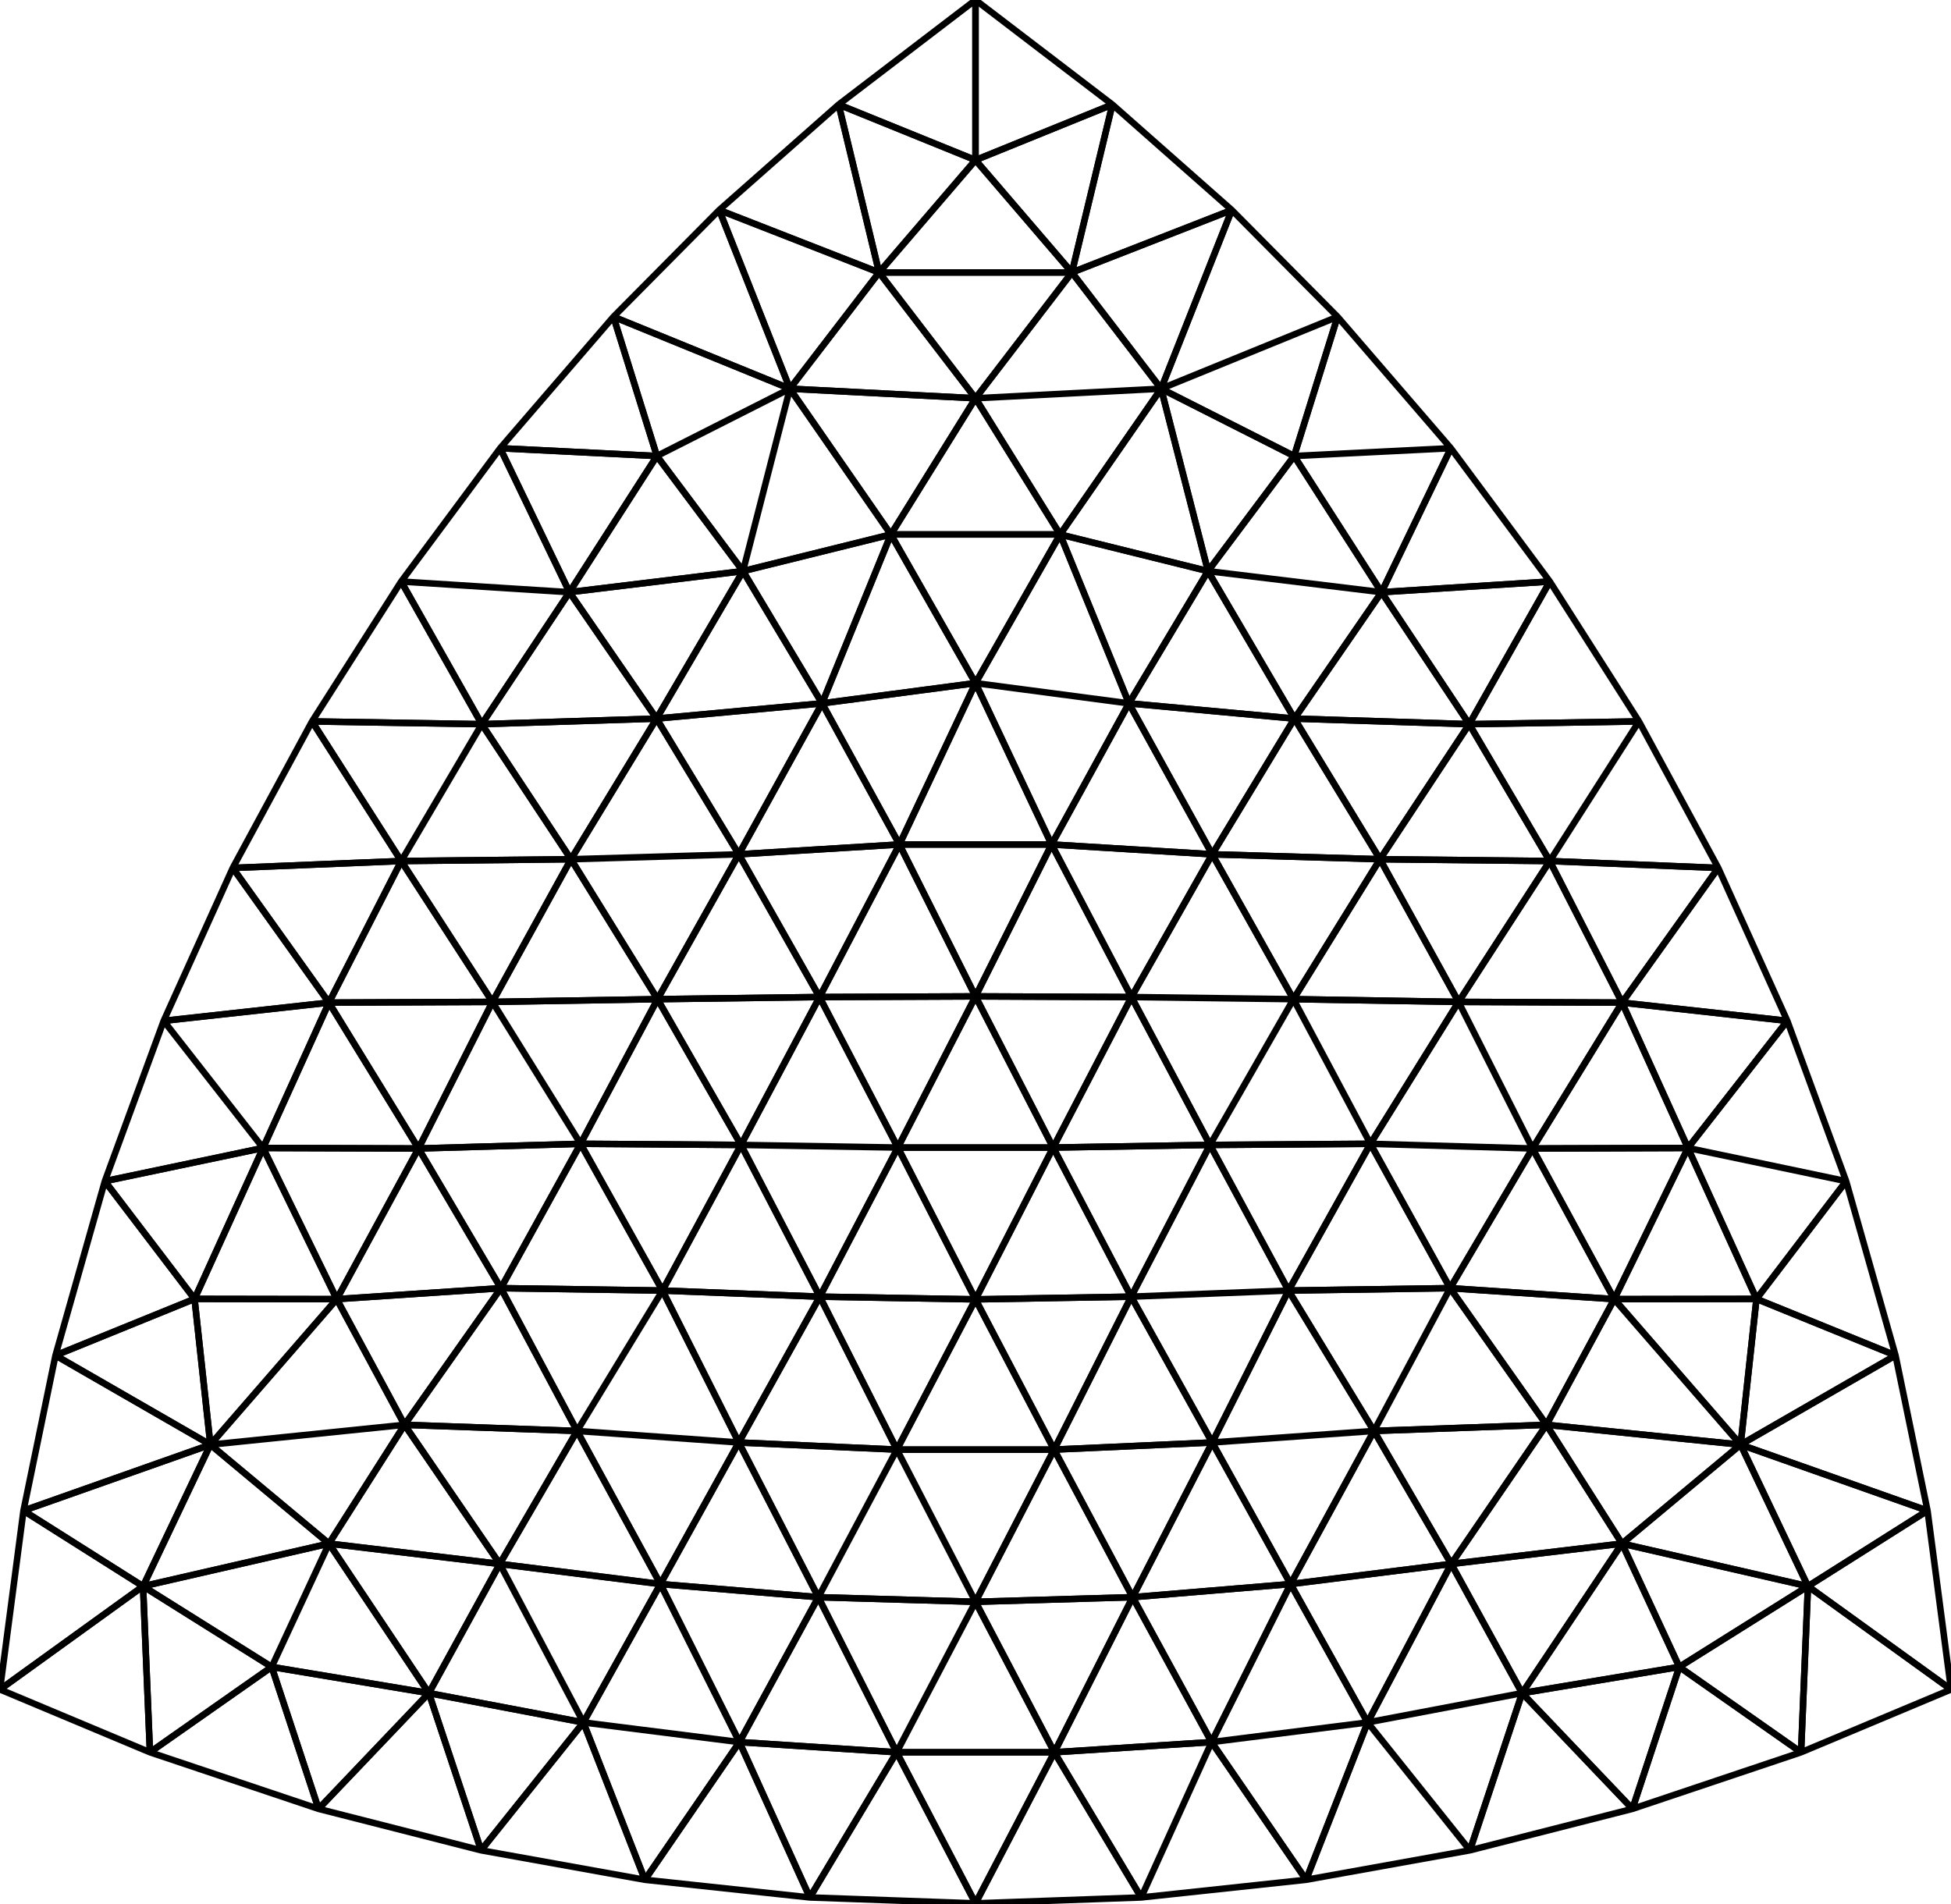
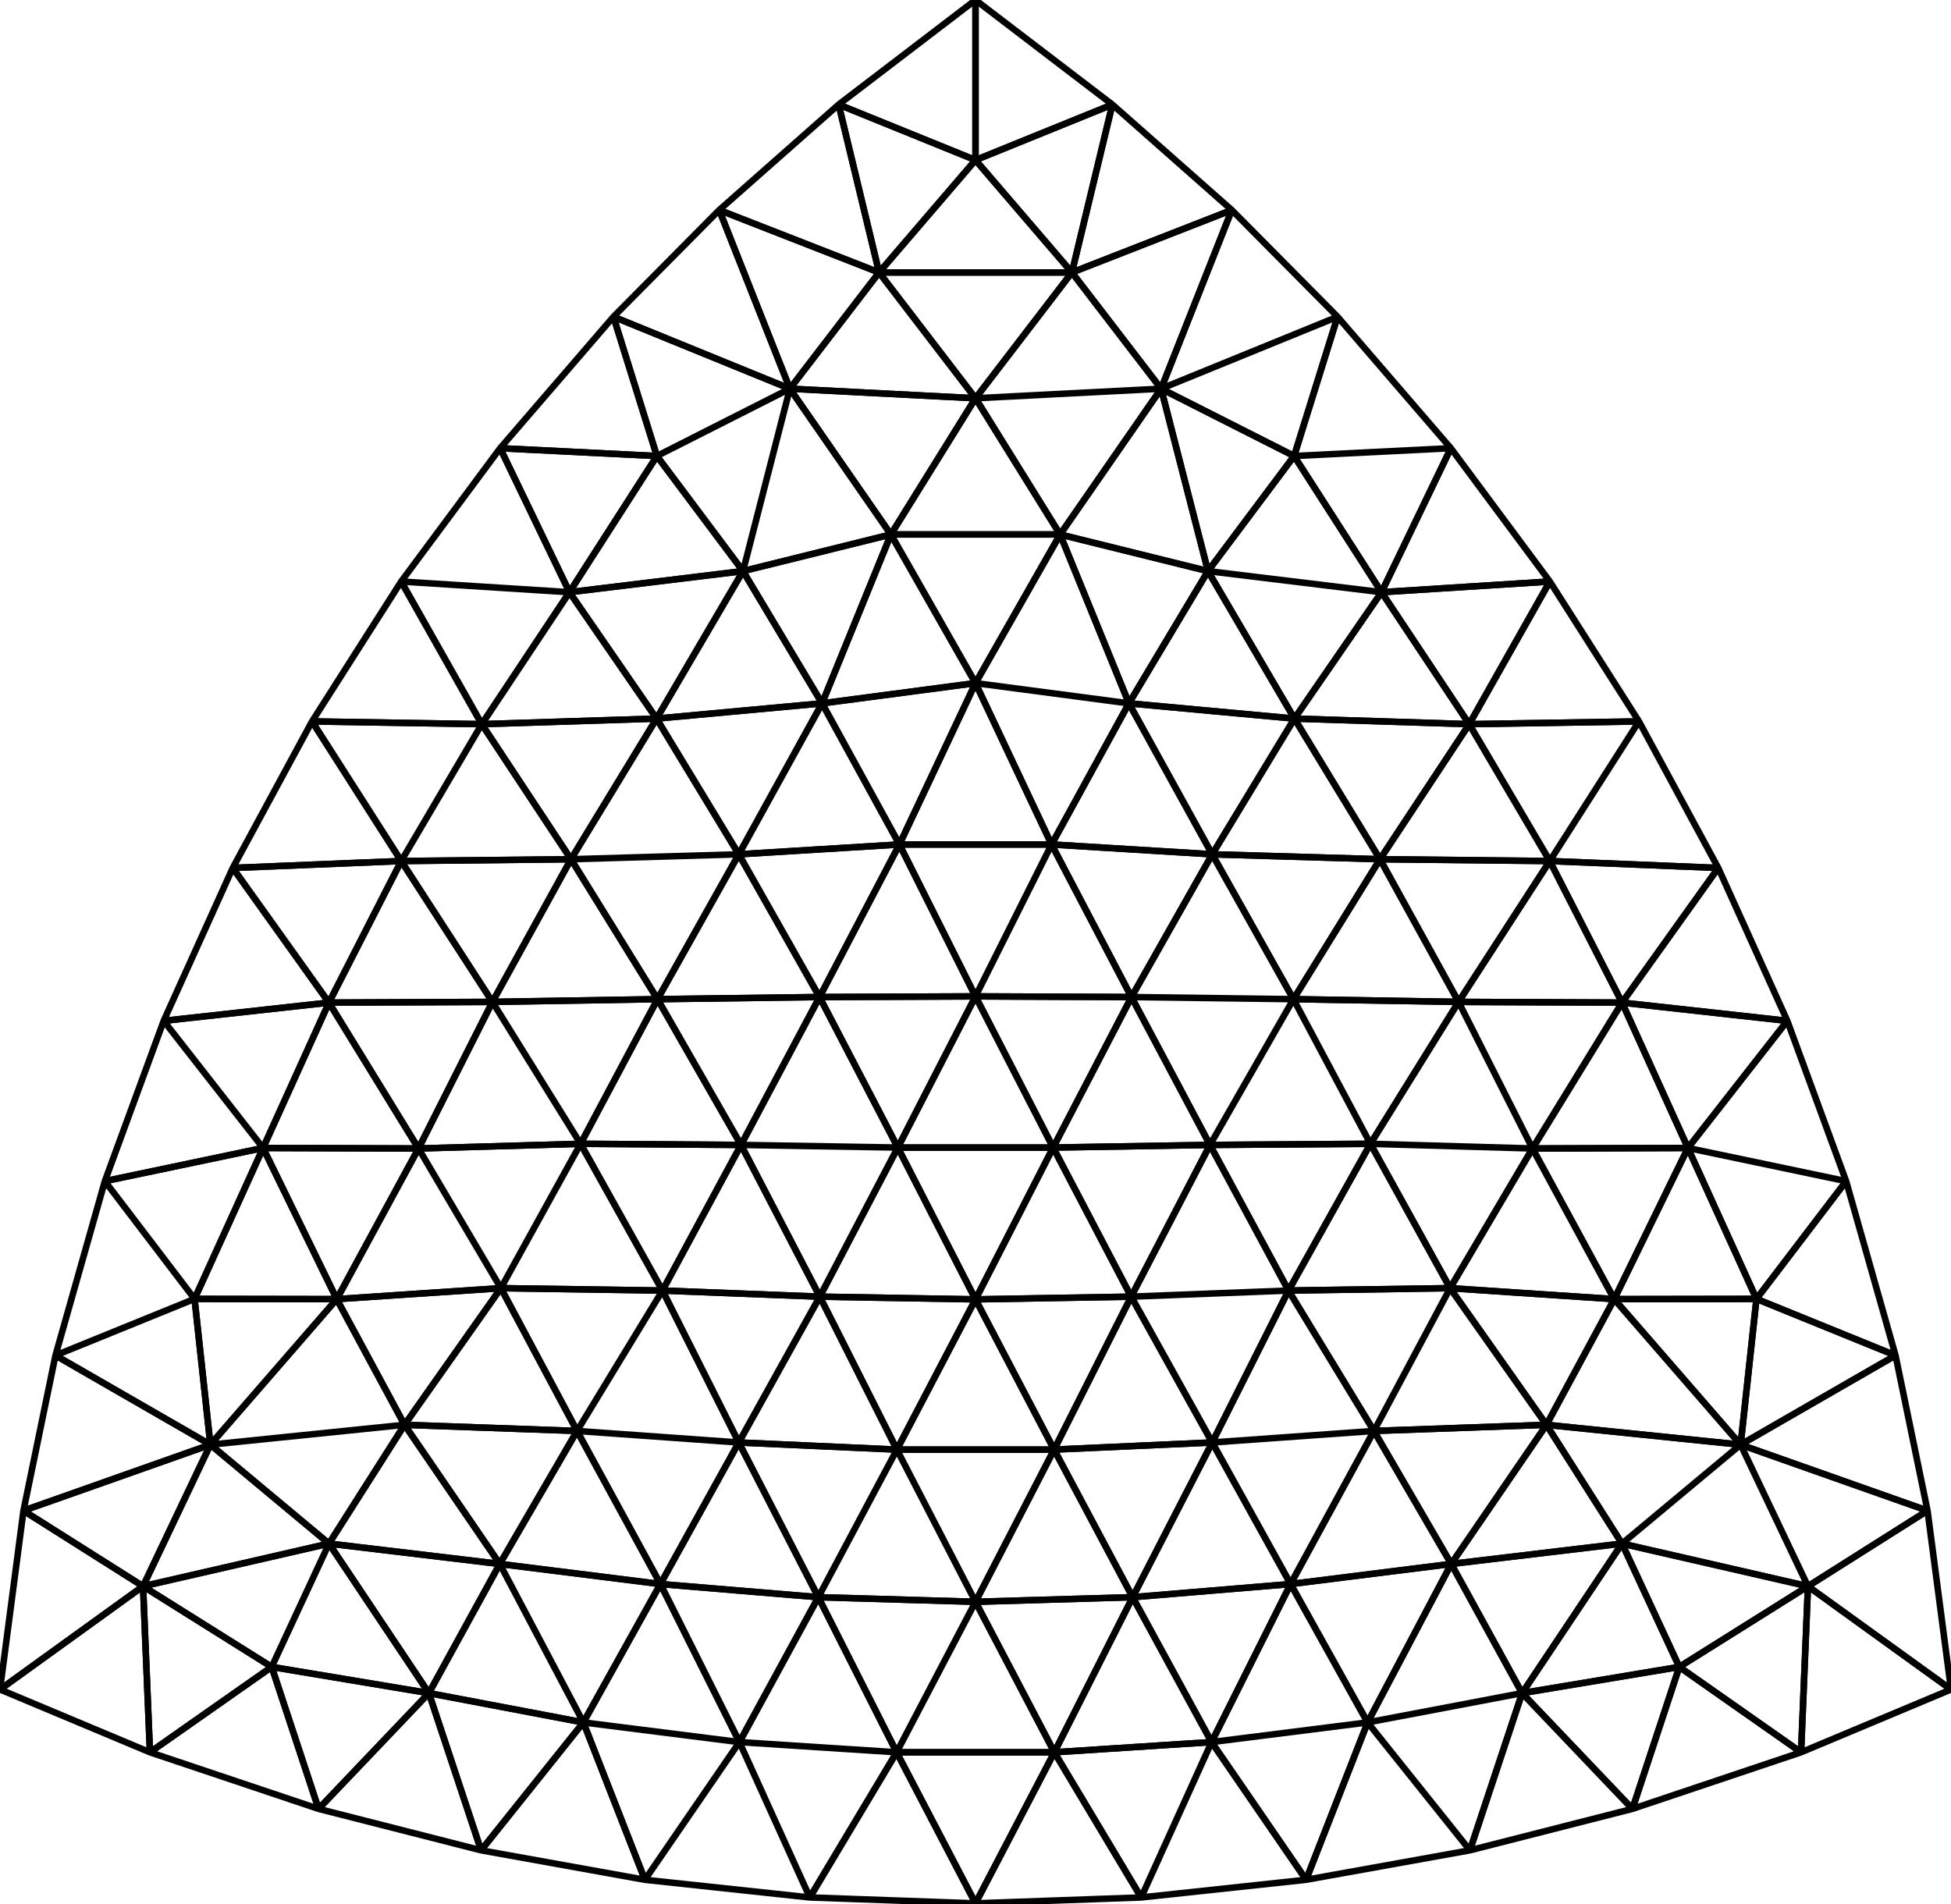
<svg xmlns="http://www.w3.org/2000/svg" viewBox="-150 0 300 292.699">
  <style>path{fill:none;stroke:#000;stroke-width:1;stroke-linejoin:bevel}</style>
-   <path d="M-128.003 243.937L-150 259.808l23.057 9.662zM-109.548 176.537l-15.282-19.551-9.046 24.656zM-124.83 156.986l15.282 19.551 10.129-22.354zM23.982 153.327L0 153.225l11.942 23.247zM11.698 129.864l12.284 23.463 12.415-21.95z" />
-   <path d="M23.982 153.327l-12.284-23.463L0 153.225zM0 24.618V0l-21.044 16.079zM-48.994 70.127l-6.676-21.415-17.422 20.214zM28.543 59.776L39.407 32.3l-24.582 9.6zM12.088 222.92L0 246.328l24.166-.709zM108.221 256.341l-24.17 4.028 16.964 17.803zM61.269 220.054l-12.818 23.543 24.7-3.092zM-114.209 133.472l-10.621 23.514 25.411-2.803z" />
-   <path d="M-109.548 176.537l23.901.078-13.772-22.432zM-75.919 111.363L-88.31 89.427l-13.707 21.513zM-75.919 111.363l13.72 20.771 13.158-21.626zM11.698 129.864h-23.396L0 153.225z" />
-   <path d="M-11.698 129.864l-12.284 23.463L0 153.225zM-39.407 32.3L-55.67 48.712l27.127 11.064zM36.056 176.069l-12.074-22.742-12.04 23.145zM88.31 89.427L73.092 68.926 62.437 91.069zM49.041 110.508l26.878.855-13.482-20.294zM88.31 89.427l-12.391 21.936 26.098-.423z" />
-   <path d="M75.919 111.363L88.31 89.427l-25.873 1.642zM87.796 219.11l-26.527.944 11.882 20.451zM84.051 260.369l-8.025 24.175 24.989-6.372zM36.398 221.827l24.871-1.773-13.135-21.591zM36.398 221.827l-24.31 1.093 12.078 22.699zM36.398 221.827l12.053 21.77 12.818-23.543z" />
-   <path d="M48.451 243.597l-12.053-21.77-12.232 23.792zM25.478 291.792l-13.353-22.324L0 292.699z" />
-   <path d="M0 246.328l12.125 23.14 12.041-23.849zM117.651 222.162l28.739 10.151-4.921-23.873zM126.943 269.47l1.06-25.533-19.782 12.404z" />
+   <path d="M-128.003 243.937L-150 259.808l23.057 9.662zm18.455-67.4l-15.282-19.551-9.046 24.656zm-15.282-19.551l15.282 19.551 10.129-22.354zm148.812-3.659L0 153.225l11.942 23.247zm-12.284-23.463l12.284 23.463 12.415-21.95z" />
+   <path d="M23.982 153.327l-12.284-23.463L0 153.225zM0 24.618V0l-21.044 16.079zm-48.994 45.509l-6.676-21.415-17.422 20.214zm77.537-10.351L39.407 32.3l-24.582 9.6zM12.088 222.92L0 246.328l24.166-.709zm96.133 33.421l-24.17 4.028 16.964 17.803zm-46.952-36.287l-12.818 23.543 24.7-3.092zm-175.478-86.582l-10.621 23.514 25.411-2.803zm4.661 43.065l23.901.078-13.772-22.432zm33.629-65.174L-88.31 89.427l-13.707 21.513zm0 0l13.72 20.771 13.158-21.626zm87.617 18.501h-23.396L0 153.225z" />
+   <path d="M-11.698 129.864l-12.284 23.463L0 153.225zM-39.407 32.3L-55.67 48.712l27.127 11.064zm75.463 143.769l-12.074-22.742-12.04 23.145zM88.31 89.427L73.092 68.926 62.437 91.069zm-39.269 21.081l26.878.855-13.482-20.294zM88.31 89.427l-12.391 21.936 26.098-.423z" />
+   <path d="M75.919 111.363L88.31 89.427l-25.873 1.642zM87.796 219.11l-26.527.944 11.882 20.451zm-3.745 41.259l-8.025 24.175 24.989-6.372zm-47.653-38.542l24.871-1.773-13.135-21.591zm0 0l-24.31 1.093 12.078 22.699zm0 0l12.053 21.77 12.818-23.543z" />
+   <path d="M48.451 243.597l-12.053-21.77-12.232 23.792zm-22.973 48.195l-13.353-22.324L0 292.699zM0 246.328l12.125 23.14 12.041-23.849zm117.651-24.166l28.739 10.151-4.921-23.873zm9.292 47.308l1.06-25.533-19.782 12.404z" />
  <path d="M126.943 269.47l-18.722-13.129-7.206 21.831zM150 259.808l-3.61-27.495-18.387 11.624z" />
-   <path d="M150 259.808l-21.997-15.871-1.06 25.533zM-98.216 199.783l12.569-23.168-23.901-.078zM-108.221 256.341l-18.722 13.129 25.928 8.702zM-114.209 133.472l25.905-1.061-13.713-21.471z" />
-   <path d="M-88.304 132.411l12.385-21.048-26.098-.423zM-88.304 132.411l-25.905 1.061 14.79 20.711zM-88.304 132.411l26.105-.277-13.72-20.771zM14.825 41.9l6.219-25.821L0 24.618z" />
+   <path d="M150 259.808l-21.997-15.871-1.06 25.533zm-248.216-60.025l12.569-23.168-23.901-.078zm-10.005 56.558l-18.722 13.129 25.928 8.702zm-5.988-122.869l25.905-1.061-13.713-21.471z" />
+   <path d="M-88.304 132.411l12.385-21.048-26.098-.423zm0 0l-25.905 1.061 14.79 20.711zm0 0l26.105-.277-13.72-20.771zM14.825 41.9l6.219-25.821L0 24.618z" />
  <path d="M0 24.618l21.044-8.539L0 0z" />
-   <path d="M14.825 41.9l24.582-9.6-18.363-16.221zM-21.044 16.079L-39.407 32.3l24.582 9.6z" />
+   <path d="M14.825 41.9l24.582-9.6-18.363-16.221zm-35.869-25.821L-39.407 32.3l24.582 9.6z" />
  <path d="M-21.044 16.079l6.219 25.821L0 24.618z" />
-   <path d="M-14.825 41.9L0 61.246 14.825 41.9zM-62.437 91.069l-13.482 20.294 26.878-.855zM-62.437 91.069l13.443-20.942-24.098-1.201z" />
-   <path d="M-88.31 89.427l25.873 1.642-10.655-22.143zM-62.437 91.069l-25.873-1.642 12.391 21.936zM-62.437 91.069l26.687-3.243-13.244-17.699z" />
-   <path d="M-35.75 87.826l-26.687 3.243 13.396 19.439zM-48.994 70.127l20.451-10.351-27.127-11.064zM-39.407 32.3l10.864 27.476L-14.825 41.9zM-28.543 59.776l-7.207 28.05 22.738-5.635zM-35.75 87.826l7.207-28.05-20.451 10.351z" />
+   <path d="M-14.825 41.9L0 61.246 14.825 41.9zm-47.612 49.169l-13.482 20.294 26.878-.855zm0 0l13.443-20.942-24.098-1.201z" />
+   <path d="M-88.31 89.427l25.873 1.642-10.655-22.143zm25.873 1.642l-25.873-1.642 12.391 21.936zm0 0l26.687-3.243-13.244-17.699z" />
+   <path d="M-35.75 87.826l-26.687 3.243 13.396 19.439zm-13.244-17.699l20.451-10.351-27.127-11.064zm9.587-37.827l10.864 27.476L-14.825 41.9zm10.864 27.476l-7.207 28.05 22.738-5.635zm-7.207 28.05l7.207-28.05-20.451 10.351z" />
  <path d="M-35.75 87.826l12.158 20.337 10.58-25.972z" />
-   <path d="M-23.592 108.163L-35.75 87.826l-13.291 22.682zM48.994 70.127l24.098-1.201L55.67 48.712zM73.092 68.926l-24.098 1.201 13.443 20.942zM49.041 110.508l-25.449-2.345 12.805 23.214z" />
-   <path d="M23.592 108.163l-11.894 21.701 24.699 1.513zM120.085 199.747l21.384 8.693-7.593-26.798zM84.051 260.369l15.361-22.993-26.261 3.129z" />
+   <path d="M-23.592 108.163L-35.75 87.826l-13.291 22.682zm72.586-38.036l24.098-1.201L55.67 48.712zm24.098-1.201l-24.098 1.201 13.443 20.942zm-24.051 41.582l-25.449-2.345 12.805 23.214z" />
+   <path d="M23.592 108.163l-11.894 21.701 24.699 1.513zm96.493 91.584l21.384 8.693-7.593-26.798zm-36.034 60.622l15.361-22.993-26.261 3.129z" />
  <path d="M128.003 243.937l-28.591-6.561 8.809 18.965z" />
-   <path d="M99.412 237.376l-15.361 22.993 24.17-4.028zM99.412 237.376L87.796 219.11l-14.645 21.395zM48.451 243.597l11.844 21.281 12.856-24.373z" />
-   <path d="M60.295 264.878l23.756-4.509-10.9-19.864zM60.295 264.878l15.731 19.666 8.025-24.175zM76.026 284.544l-15.731-19.666-9.458 24.198zM-12.125 269.468L0 246.328l-24.166-.709zM-12.125 269.468l-13.353 22.324L0 292.699zM-12.125 269.468h24.25L0 246.328z" />
-   <path d="M12.125 269.468h-24.25L0 292.699zM-23.938 199.403l-24.196-.94 11.736 23.364zM-141.469 208.44l21.384-8.693-13.791-18.105z" />
-   <path d="M-120.085 199.747l10.537-23.21-24.328 5.105zM-120.085 199.747l-21.384 8.693 23.818 13.722z" />
+   <path d="M99.412 237.376l-15.361 22.993 24.17-4.028zm0 0L87.796 219.11l-14.645 21.395zm-50.961 6.221l11.844 21.281 12.856-24.373z" />
+   <path d="M60.295 264.878l23.756-4.509-10.9-19.864zm0 0l15.731 19.666 8.025-24.175zm15.731 19.666l-15.731-19.666-9.458 24.198zm-88.151-15.076L0 246.328l-24.166-.709zm0 0l-13.353 22.324L0 292.699zm0 0h24.25L0 246.328z" />
+   <path d="M12.125 269.468h-24.25L0 292.699zm-36.063-70.065l-24.196-.94 11.736 23.364zm-117.531 9.037l21.384-8.693-13.791-18.105zm21.384-8.693l10.537-23.21-24.328 5.105zm0 0l-21.384 8.693 23.818 13.722z" />
  <path d="M-98.216 199.783l-21.869-.036 2.434 22.415z" />
-   <path d="M-120.085 199.747l21.869.036-11.332-23.246zM-84.051 260.369l-24.17-4.028 7.206 21.831zM-117.651 222.162l-23.818-13.722-4.921 23.873zM-128.003 243.937l-18.387-11.624-3.61 27.495z" />
-   <path d="M-117.651 222.162l-28.739 10.151 18.387 11.624zM-108.221 256.341l-19.782-12.404 1.06 25.533zM-74.28 154.074l-11.367 22.541 24.921-.719zM-48.892 153.654l-25.388.42 13.554 21.822z" />
-   <path d="M-85.647 176.615l11.367-22.541-25.139.109zM-74.28 154.074l25.388-.42-13.307-21.52z" />
+   <path d="M-120.085 199.747l21.869.036-11.332-23.246zm36.034 60.622l-24.17-4.028 7.206 21.831zm-33.6-38.207l-23.818-13.722-4.921 23.873zm-10.352 21.775l-18.387-11.624-3.61 27.495z" />
+   <path d="M-117.651 222.162l-28.739 10.151 18.387 11.624zm9.43 34.179l-19.782-12.404 1.06 25.533zm33.941-102.267l-11.367 22.541 24.921-.719zm25.388-.42l-25.388.42 13.554 21.822z" />
+   <path d="M-85.647 176.615l11.367-22.541-25.139.109zm11.367-22.541l25.388-.42-13.307-21.52z" />
  <path d="M-88.304 132.411l14.024 21.663 12.081-21.94z" />
-   <path d="M-74.28 154.074l-14.024-21.663-11.115 21.772zM-23.982 153.327l12.04 23.145L0 153.225z" />
-   <path d="M0 153.225l-11.942 23.247h23.884zM0 199.817l-11.942-23.345-11.996 22.931z" />
-   <path d="M-11.942 176.472L0 199.817l11.942-23.345zM0 246.328l-12.088-23.408-12.078 22.699zM-12.088 222.92l-24.31-1.093 12.232 23.792zM12.088 222.92h-24.176L0 246.328z" />
+   <path d="M-74.28 154.074l-14.024-21.663-11.115 21.772zm50.298-.747l12.04 23.145L0 153.225z" />
+   <path d="M0 153.225l-11.942 23.247h23.884zm0 46.592l-11.942-23.345-11.996 22.931z" />
+   <path d="M-11.942 176.472L0 199.817l11.942-23.345zM0 246.328l-12.088-23.408-12.078 22.699zm-12.088-23.408l-24.31-1.093 12.232 23.792zm24.176 0h-24.176L0 246.328z" />
  <path d="M-12.088 222.92l-11.85-23.517-12.46 22.424zM0 199.817l-12.088 23.103h24.176z" />
-   <path d="M-12.088 222.92L0 199.817l-23.938-.414zM23.938 199.403l12.118-23.334-24.114.403z" />
-   <path d="M36.056 176.069l-12.118 23.334 24.196-.94zM23.938 199.403l12.46 22.424 11.736-23.364z" />
+   <path d="M-12.088 222.92L0 199.817l-23.938-.414zm36.026-23.517l12.118-23.334-24.114.403z" />
+   <path d="M36.056 176.069l-12.118 23.334 24.196-.94zm-12.118 23.334l12.46 22.424 11.736-23.364z" />
  <path d="M36.398 221.827l-12.46-22.424-11.85 23.517z" />
  <path d="M23.938 199.403L0 199.817l12.088 23.103z" />
-   <path d="M0 199.817l23.938-.414-11.996-22.931zM-14.825 41.9h29.65L0 24.618zM13.012 82.191L0 61.246l-13.012 20.945zM-28.543 59.776L0 61.246-14.825 41.9z" />
-   <path d="M0 61.246l-28.543-1.47 15.531 22.415zM-48.892 153.654l12.495-22.277-25.802.757zM-62.199 132.134l25.802-.757-12.644-20.869zM-11.698 129.864l-24.699 1.513 12.415 21.95z" />
-   <path d="M-36.397 131.377l-12.495 22.277 24.91-.327zM-23.592 108.163l-12.805 23.214 24.699-1.513z" />
-   <path d="M-36.397 131.377l12.805-23.214-25.449 2.345zM60.726 175.896l-24.67.173 12.078 22.394zM88.304 132.411l25.905 1.061-12.192-22.532zM75.919 111.363l12.385 21.048 13.713-21.471zM0 105.05l13.012-22.859h-26.024zM0 105.05l-11.698 24.814h23.396z" />
+   <path d="M0 199.817l23.938-.414-11.996-22.931zM-14.825 41.9h29.65L0 24.618zm27.837 40.291L0 61.246l-13.012 20.945zm-41.555-22.415L0 61.246-14.825 41.9z" />
+   <path d="M0 61.246l-28.543-1.47 15.531 22.415zm-48.892 92.408l12.495-22.277-25.802.757zm-13.307-21.52l25.802-.757-12.644-20.869zm50.501-2.27l-24.699 1.513 12.415 21.95z" />
+   <path d="M-36.397 131.377l-12.495 22.277 24.91-.327zm12.805-23.214l-12.805 23.214 24.699-1.513z" />
+   <path d="M-36.397 131.377l12.805-23.214-25.449 2.345zm97.123 44.519l-24.67.173 12.078 22.394zm27.578-43.485l25.905 1.061-12.192-22.532zm-12.385-21.048l12.385 21.048 13.713-21.471zM0 105.05l13.012-22.859h-26.024zm0 0l-11.698 24.814h23.396z" />
  <path d="M0 105.05l-23.592 3.113 11.894 21.701z" />
-   <path d="M-23.592 108.163L0 105.05l-13.012-22.859zM0 105.05l23.592 3.113-10.58-25.972zM23.592 108.163L0 105.05l11.698 24.814zM48.994 70.127L35.75 87.826l26.687 3.243zM35.75 87.826l13.291 22.682 13.396-19.439z" />
+   <path d="M-23.592 108.163L0 105.05l-13.012-22.859zM0 105.05l23.592 3.113-10.58-25.972zm23.592 3.113L0 105.05l11.698 24.814zm25.402-38.036L35.75 87.826l26.687 3.243zM35.75 87.826l13.291 22.682 13.396-19.439z" />
  <path d="M35.75 87.826l-12.158 20.337 25.449 2.345z" />
-   <path d="M23.592 108.163L35.75 87.826l-22.738-5.635zM124.83 156.986l-15.282 19.551 24.328 5.105zM109.548 176.537l10.537 23.21 13.791-18.105zM120.085 199.747l-2.434 22.415 23.818-13.722zM117.651 222.162l10.352 21.775 18.387-11.624z" />
-   <path d="M99.412 237.376l18.239-15.214-29.855-3.052z" />
-   <path d="M117.651 222.162l-18.239 15.214 28.591 6.561zM12.125 269.468l24.175-1.567-12.134-22.282z" />
-   <path d="M36.3 267.901l12.151-24.304-24.285 2.022zM36.3 267.901l-10.822 23.891 25.359-2.716zM36.3 267.901l-24.175 1.567 13.353 22.324z" />
-   <path d="M36.3 267.901l23.995-3.023-11.844-21.281zM60.295 264.878L36.3 267.901l14.537 21.175zM-85.647 176.615l12.667 21.48 12.254-22.199z" />
-   <path d="M-98.216 199.783l25.236-1.688-12.667-21.48z" />
-   <path d="M-72.98 198.095l24.846.368-12.592-22.567zM-76.026 284.544l-8.025-24.175-16.964 17.803zM-60.295 264.878l-15.731 19.666 25.189 4.532z" />
-   <path d="M-76.026 284.544l15.731-19.666-23.756-4.509zM-84.051 260.369l-15.361-22.993-8.809 18.965zM-99.412 237.376l-28.591 6.561 19.782 12.404z" />
-   <path d="M-128.003 243.937l28.591-6.561-18.239-15.214zM-48.134 198.463l12.078-22.394-24.67-.173z" />
-   <path d="M-48.892 153.654l12.836 22.415 12.074-22.742z" />
-   <path d="M-36.056 176.069l-12.836-22.415-11.834 22.242zM-36.056 176.069l-12.078 22.394 24.196.94z" />
-   <path d="M-11.942 176.472l-24.114-.403 12.118 23.334zM-36.056 176.069l24.114.403-12.04-23.145zM36.056 176.069l12.836-22.415-24.91-.327zM23.982 153.327l24.91.327-12.495-22.277zM48.892 153.654l11.834 22.242 13.554-21.822zM60.726 175.896l-11.834-22.242-12.836 22.415zM87.796 219.11L72.98 198.095l-11.711 21.959zM61.269 220.054l11.711-21.959-24.846.368z" />
-   <path d="M72.98 198.095l-12.254-22.199-12.592 22.567zM28.543 59.776l20.451 10.351 6.676-21.415zM28.543 59.776L55.67 48.712 39.407 32.3zM0 61.246l28.543-1.47L14.825 41.9zM28.543 59.776L0 61.246l13.012 20.945z" />
+   <path d="M23.592 108.163L35.75 87.826l-22.738-5.635zm101.238 48.823l-15.282 19.551 24.328 5.105zm-15.282 19.551l10.537 23.21 13.791-18.105zm10.537 23.21l-2.434 22.415 23.818-13.722zm-2.434 22.415l10.352 21.775 18.387-11.624zm-18.239 15.214l18.239-15.214-29.855-3.052zm18.239-15.214l-18.239 15.214 28.591 6.561zM12.125 269.468l24.175-1.567-12.134-22.282z" />
+   <path d="M36.3 267.901l12.151-24.304-24.285 2.022zm0 0l-10.822 23.891 25.359-2.716zm0 0l-24.175 1.567 13.353 22.324z" />
+   <path d="M36.3 267.901l23.995-3.023-11.844-21.281zm23.995-3.023L36.3 267.901l14.537 21.175zm-145.942-88.263l12.667 21.48 12.254-22.199zm-12.569 23.168l25.236-1.688-12.667-21.48zm25.236-1.688l24.846.368-12.592-22.567zm-3.046 86.449l-8.025-24.175-16.964 17.803zm15.731-19.666l-15.731 19.666 25.189 4.532z" />
+   <path d="M-76.026 284.544l15.731-19.666-23.756-4.509zm-8.025-24.175l-15.361-22.993-8.809 18.965zm-15.361-22.993l-28.591 6.561 19.782 12.404z" />
+   <path d="M-128.003 243.937l28.591-6.561-18.239-15.214zm79.869-45.474l12.078-22.394-24.67-.173zm-.758-44.809l12.836 22.415 12.074-22.742z" />
+   <path d="M-36.056 176.069l-12.836-22.415-11.834 22.242zm0 0l-12.078 22.394 24.196.94z" />
+   <path d="M-11.942 176.472l-24.114-.403 12.118 23.334zm-24.114-.403l24.114.403-12.04-23.145zm72.112 0l12.836-22.415-24.91-.327zm-12.074-22.742l24.91.327-12.495-22.277zm24.91.327l11.834 22.242 13.554-21.822zm11.834 22.242l-11.834-22.242-12.836 22.415zm27.07 43.214L72.98 198.095l-11.711 21.959zm-26.527.944l11.711-21.959-24.846.368z" />
+   <path d="M72.98 198.095l-12.254-22.199-12.592 22.567zM28.543 59.776l20.451 10.351 6.676-21.415zm0 0L55.67 48.712 39.407 32.3zM0 61.246l28.543-1.47L14.825 41.9zm28.543-1.47L0 61.246l13.012 20.945z" />
  <path d="M28.543 59.776l7.207 28.05 13.244-17.699z" />
-   <path d="M35.75 87.826l-7.207-28.05-15.531 22.415zM114.209 133.472l-14.79 20.711 25.411 2.803zM99.419 154.183l-11.115-21.772-14.024 21.663z" />
-   <path d="M88.304 132.411l11.115 21.772 14.79-20.711zM99.419 154.183l10.129 22.354 15.282-19.551zM-36.398 221.827l-12.053 21.77 24.285 2.022zM62.199 132.134l-13.158-21.626-12.644 20.869zM62.199 132.134l26.105.277-12.385-21.048z" />
-   <path d="M62.199 132.134l13.72-20.771-26.878-.855zM88.304 132.411l-26.105-.277 12.081 21.94z" />
+   <path d="M35.75 87.826l-7.207-28.05-15.531 22.415zm78.459 45.646l-14.79 20.711 25.411 2.803zm-14.79 20.711l-11.115-21.772-14.024 21.663z" />
+   <path d="M88.304 132.411l11.115 21.772 14.79-20.711zm11.115 21.772l10.129 22.354 15.282-19.551zm-135.817 67.644l-12.053 21.77 24.285 2.022zm98.597-89.693l-13.158-21.626-12.644 20.869zm0 0l26.105.277-12.385-21.048z" />
+   <path d="M62.199 132.134l13.72-20.771-26.878-.855zm26.105.277l-26.105-.277 12.081 21.94z" />
  <path d="M62.199 132.134l-13.307 21.52 25.388.42z" />
-   <path d="M48.892 153.654l13.307-21.52-25.802-.757zM109.548 176.537l-11.332 23.246 21.869-.036zM117.651 222.162l-19.435-22.379-10.42 19.327z" />
-   <path d="M98.216 199.783l19.435 22.379 2.434-22.415zM98.216 199.783l-25.236-1.688 14.816 21.015zM-72.98 198.095l11.711 21.959 13.135-21.591zM-48.134 198.463l-13.135 21.591 24.871 1.773zM-61.269 220.054l12.818 23.543 12.053-21.77zM-25.478 291.792L-36.3 267.901l-14.537 21.175zM-36.3 267.901l24.175 1.567-12.041-23.849z" />
-   <path d="M-12.125 269.468l-24.175-1.567 10.822 23.891zM-36.3 267.901l-23.995-3.023 9.458 24.198zM-36.3 267.901l-12.151-24.304-11.844 21.281z" />
-   <path d="M-48.451 243.597l12.151 24.304 12.134-22.282zM72.98 198.095l12.667-21.48-24.921-.719zM85.647 176.615l13.772-22.432-25.139-.109zM60.726 175.896l24.921.719-11.367-22.541z" />
-   <path d="M99.419 154.183l-13.772 22.432 23.901-.078zM98.216 199.783l-12.569-23.168-12.667 21.48z" />
+   <path d="M48.892 153.654l13.307-21.52-25.802-.757zm60.656 22.883l-11.332 23.246 21.869-.036zm8.103 45.625l-19.435-22.379-10.42 19.327z" />
+   <path d="M98.216 199.783l19.435 22.379 2.434-22.415zm0 0l-25.236-1.688 14.816 21.015zm-171.196-1.688l11.711 21.959 13.135-21.591zm24.846.368l-13.135 21.591 24.871 1.773zm-13.135 21.591l12.818 23.543 12.053-21.77zm35.791 71.738L-36.3 267.901l-14.537 21.175zM-36.3 267.901l24.175 1.567-12.041-23.849zm24.175 1.567l-24.175-1.567 10.822 23.891zm-24.175-1.567l-23.995-3.023 9.458 24.198zm0 0l-12.151-24.304-11.844 21.281z" />
+   <path d="M-48.451 243.597l12.151 24.304 12.134-22.282zM72.98 198.095l12.667-21.48-24.921-.719zm12.667-21.48l13.772-22.432-25.139-.109zm-24.921-.719l24.921.719-11.367-22.541z" />
+   <path d="M99.419 154.183l-13.772 22.432 23.901-.078zm-1.203 45.6l-12.569-23.168-12.667 21.48z" />
  <path d="M85.647 176.615l12.569 23.168 11.332-23.246zM-87.796 219.11l14.816-21.015-25.236 1.688z" />
-   <path d="M-87.796 219.11l-10.42-19.327-19.435 22.379zM-99.412 237.376l11.616-18.266-29.855 3.052zM-87.796 219.11l26.527.944-11.711-21.959zM-48.451 243.597l-24.7-3.092 12.856 24.373zM-60.295 264.878l-12.856-24.373-10.9 19.864z" />
-   <path d="M-73.151 240.505l-26.261-3.129 15.361 22.993zM-61.269 220.054l-11.882 20.451 24.7 3.092z" />
+   <path d="M-87.796 219.11l-10.42-19.327-19.435 22.379zm-11.616 18.266l11.616-18.266-29.855 3.052zm11.616-18.266l26.527.944-11.711-21.959zm39.345 24.487l-24.7-3.092 12.856 24.373zm-11.844 21.281l-12.856-24.373-10.9 19.864z" />
+   <path d="M-73.151 240.505l-26.261-3.129 15.361 22.993zm11.882-20.451l-11.882 20.451 24.7 3.092z" />
  <path d="M-87.796 219.11l14.645 21.395 11.882-20.451z" />
  <path d="M-73.151 240.505l-14.645-21.395-11.616 18.266z" />
</svg>
